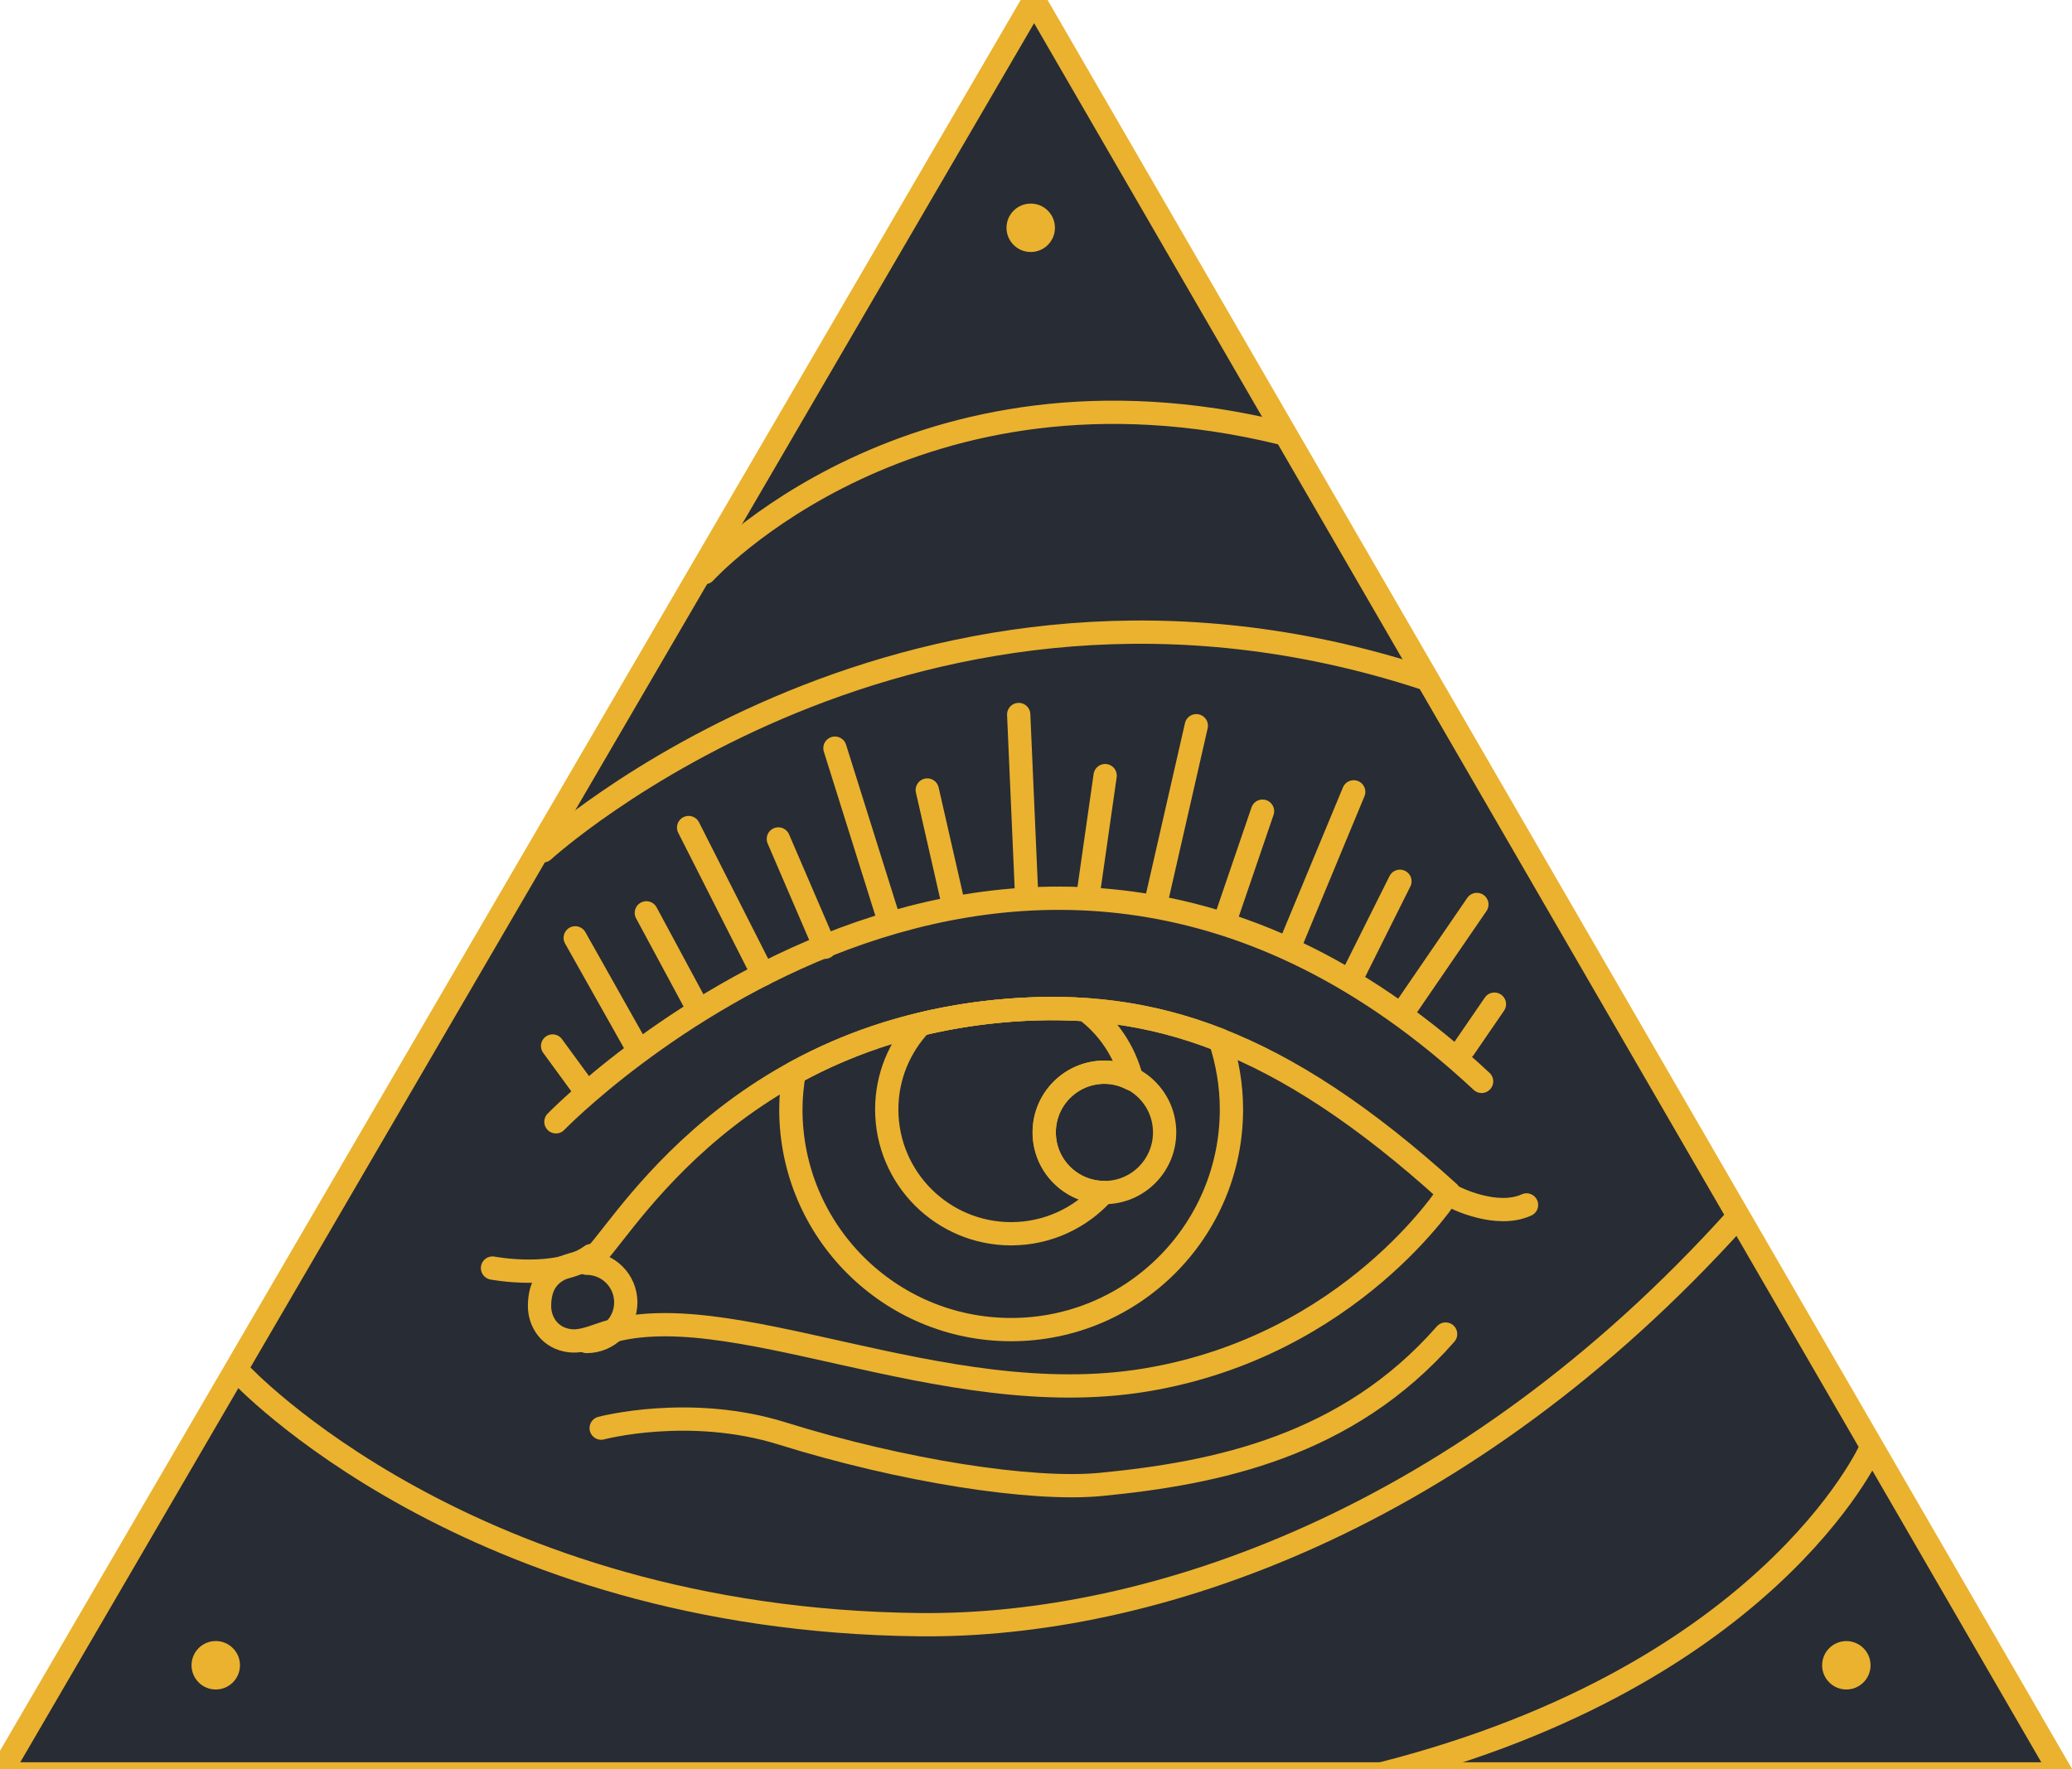
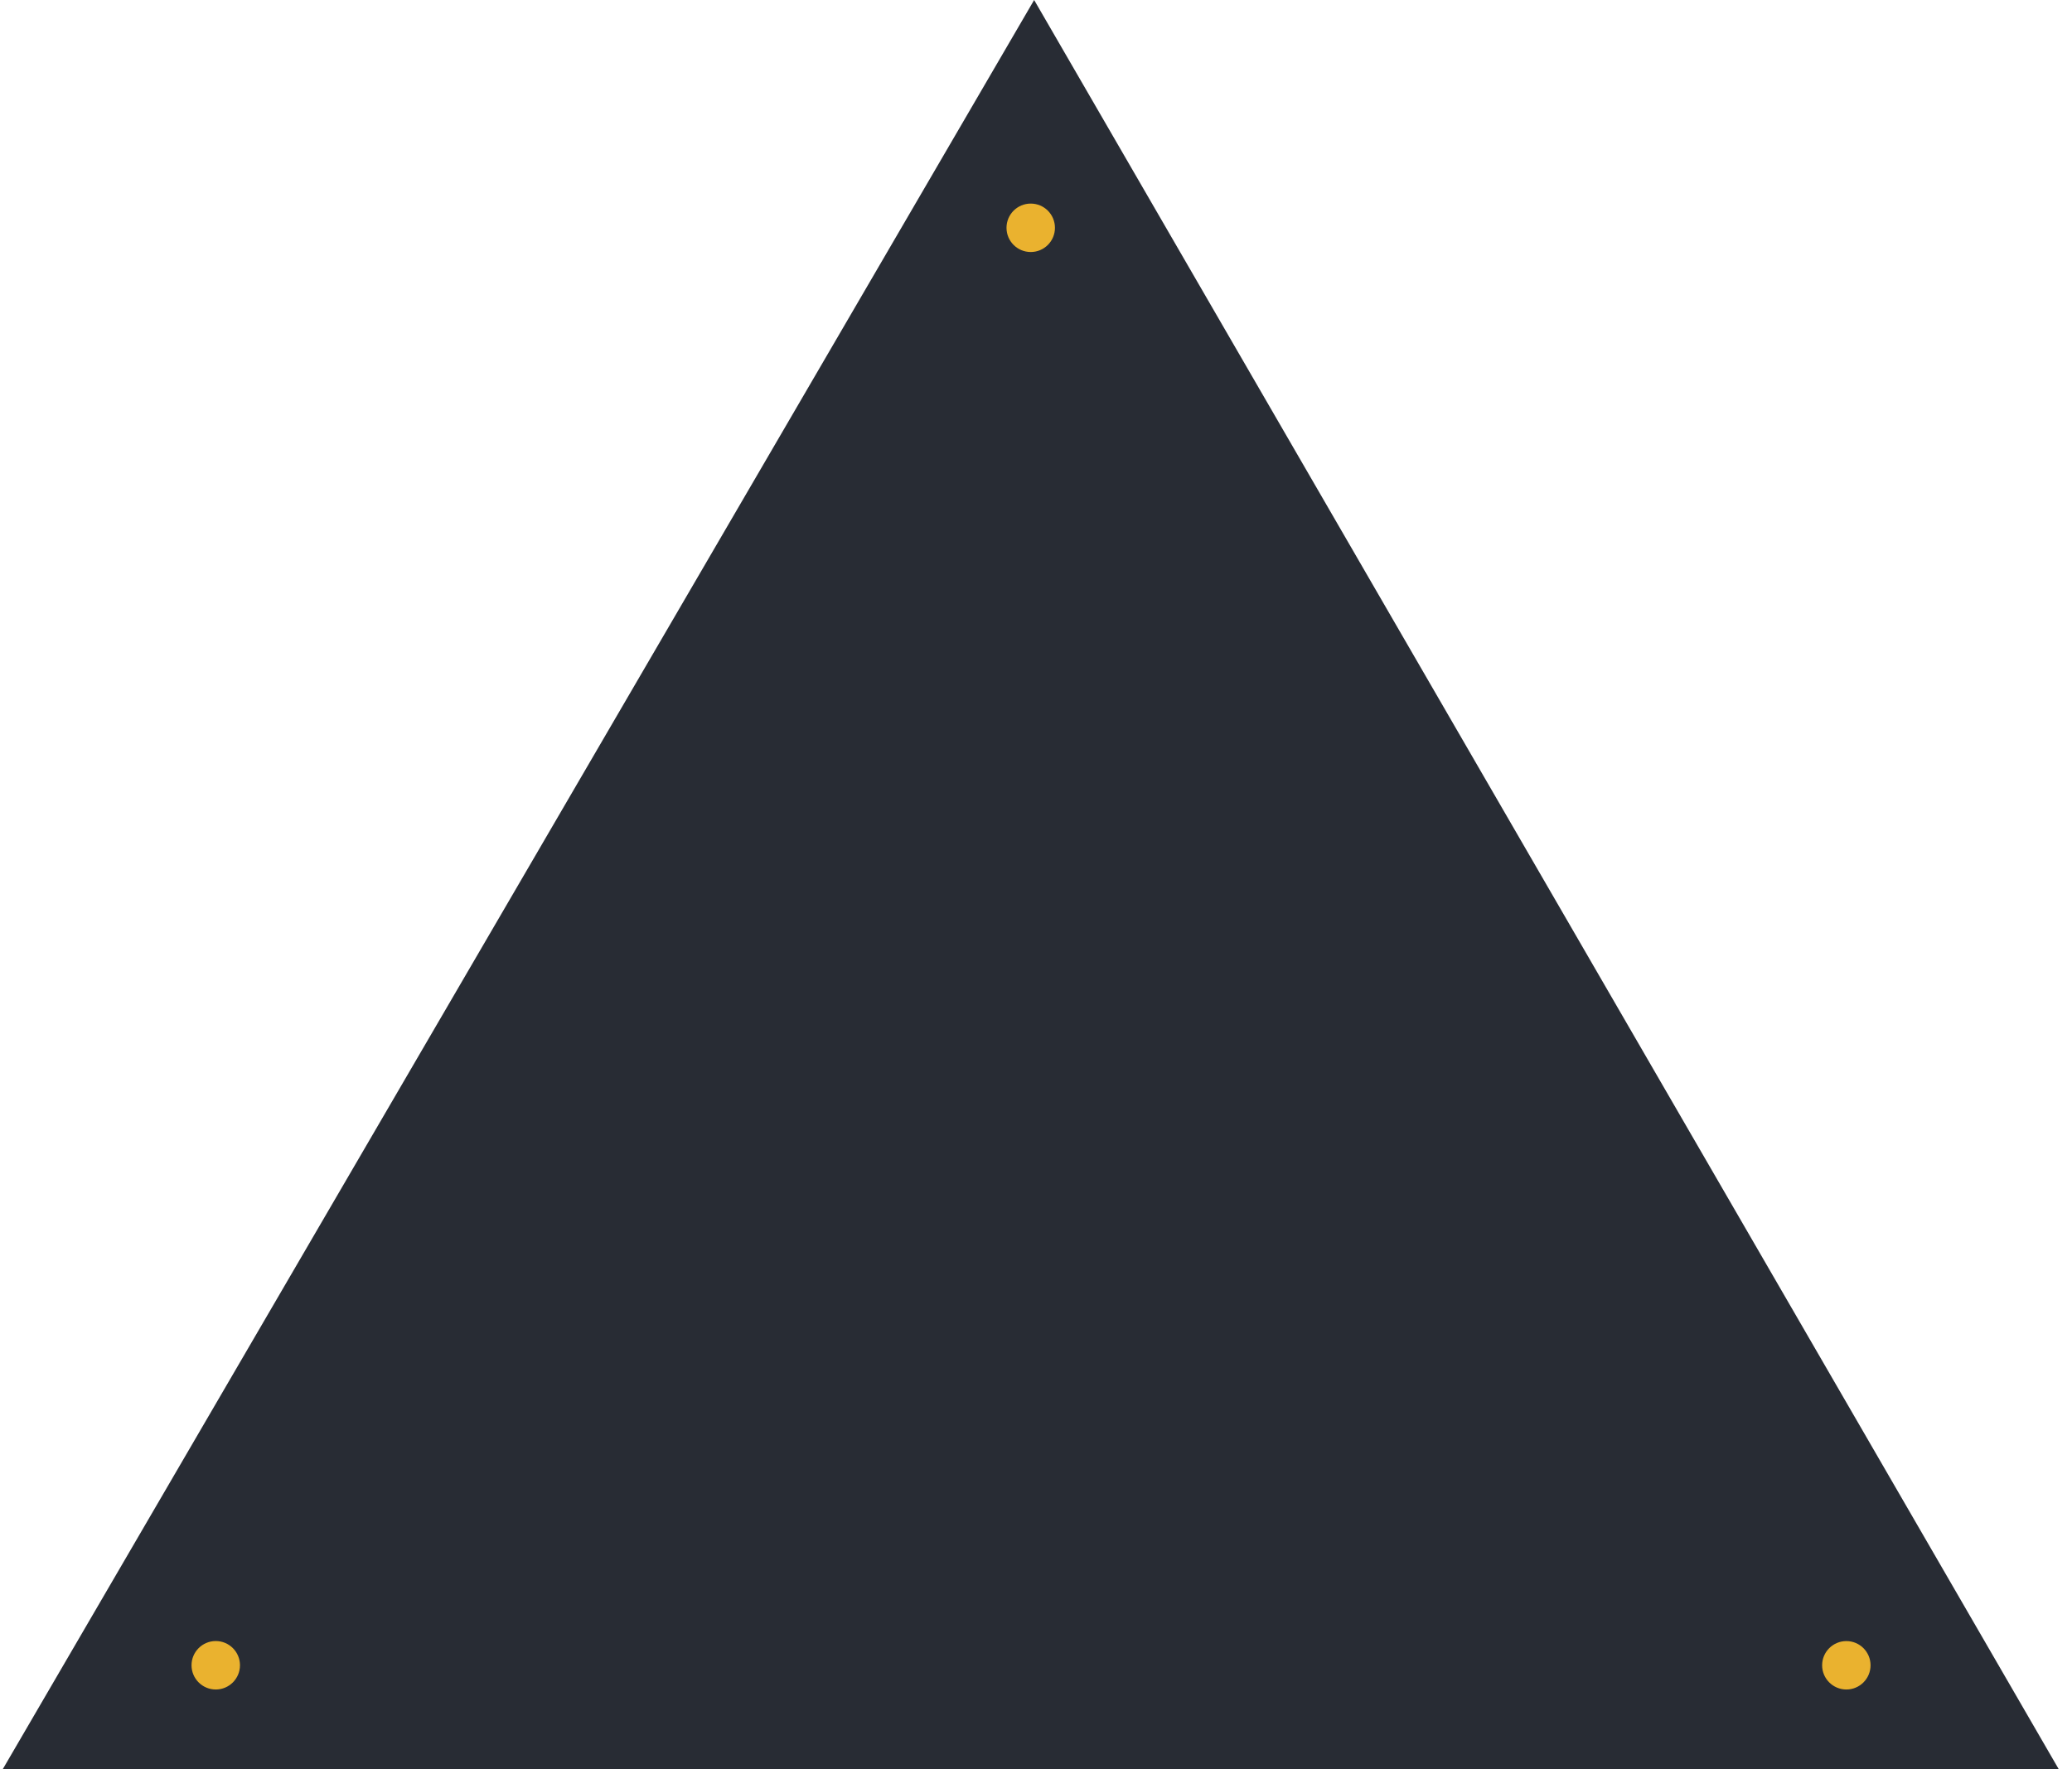
<svg xmlns="http://www.w3.org/2000/svg" version="1.1" x="0px" y="0px" width="89px" height="76px" viewBox="0.5 0.5 89 76" enable-background="new 0.5 0.5 89 76" xml:space="preserve">
  <defs>
</defs>
-   <polygon fill="#282C34" points="44.92,0.5 0.5,76.717 89.048,76.717 " />
-   <polygon fill="none" stroke="#EAB22F" stroke-linecap="round" stroke-linejoin="round" stroke-miterlimit="10" points="  44.92,0.5 0.5,76.717 89.048,76.717 " />
-   <path fill="#EAB22F" d="M10.808,72.049c0,0.574-0.466,1.041-1.04,1.041  c-0.575,0-1.041-0.467-1.041-1.041s0.466-1.041,1.041-1.041  C10.342,71.008,10.808,71.475,10.808,72.049" />
-   <path fill="#EAB22F" d="M80.847,72.051c0,0.572-0.465,1.039-1.039,1.039  s-1.041-0.467-1.041-1.039c0-0.576,0.467-1.041,1.041-1.041  S80.847,71.475,80.847,72.051" />
-   <path fill="none" stroke="#EAB22F" stroke-linecap="round" stroke-linejoin="round" stroke-miterlimit="10" d="  M23.835,37.054c0,0,15.926-14.575,37.833-7.415" />
-   <path fill="none" stroke="#EAB22F" stroke-linecap="round" stroke-linejoin="round" stroke-miterlimit="10" d="  M10.808,59.506c0,0,9.822,10.598,29.199,10.799  c9.93,0.104,23.381-4.467,35.073-17.439" />
-   <path fill="none" stroke="#EAB22F" stroke-linecap="round" stroke-linejoin="round" stroke-miterlimit="10" d="  M30.769,25.102c0,0,8.963-9.865,24.809-5.983" />
-   <path fill="none" stroke="#EAB22F" stroke-linecap="round" stroke-linejoin="round" stroke-miterlimit="10" d="  M80.847,62.764c0,0-4.48,10.051-21.887,14.166" />
-   <path fill="none" stroke="#EAB22F" stroke-linecap="round" stroke-linejoin="round" stroke-miterlimit="10" d="  M62.734,51.739c0,0-4.191,6.58-13.004,8.049c-8.812,1.469-18.045-3.834-23.37-1.969  c-0.645,0.227-1,0.332-1.386,0.285c-0.876-0.107-1.299-0.826-1.299-1.486  c0-1.836,1.612-1.73,2.218-2.033c0.956-0.479,5.596-9.723,17.961-10.68  C49.953,43.433,55.441,45.12,62.734,51.739z" />
-   <path fill="none" stroke="#EAB22F" stroke-linecap="round" stroke-linejoin="round" stroke-miterlimit="10" d="  M43.854,43.905c-3.758,0.291-6.799,1.35-9.242,2.692  c-0.086,0.511-0.142,1.033-0.142,1.568c0,5.226,4.237,9.462,9.462,9.462  c5.225,0,9.463-4.236,9.463-9.462c0-1.04-0.176-2.038-0.484-2.976  C49.841,43.979,46.925,43.667,43.854,43.905z" />
-   <path fill="none" stroke="#EAB22F" stroke-linecap="round" stroke-linejoin="round" stroke-miterlimit="10" d="  M62.972,51.94c0,0,1.797,0.926,3.098,0.33" />
-   <path fill="none" stroke="#EAB22F" stroke-linecap="round" stroke-linejoin="round" stroke-miterlimit="10" d="  M21.655,54.983c0,0,2.785,0.535,4.238-0.537" />
-   <path fill="none" stroke="#EAB22F" stroke-linecap="round" stroke-linejoin="round" stroke-miterlimit="10" d="  M24.379,48.699c0,0,19.751-20.404,39.761-1.737" />
-   <path fill="none" stroke="#EAB22F" stroke-linecap="round" stroke-linejoin="round" stroke-miterlimit="10" d="  M25.698,54.776c0.928,0,1.682,0.752,1.682,1.68s-0.754,1.682-1.682,1.682" />
-   <line fill="none" stroke="#EAB22F" stroke-linecap="round" stroke-linejoin="round" stroke-miterlimit="10" x1="44.257" y1="31.199" x2="44.6" y2="39.039" />
-   <line fill="none" stroke="#EAB22F" stroke-linecap="round" stroke-linejoin="round" stroke-miterlimit="10" x1="36.364" y1="32.645" x2="38.714" y2="40.132" />
-   <line fill="none" stroke="#EAB22F" stroke-linecap="round" stroke-linejoin="round" stroke-miterlimit="10" x1="30.079" y1="36.056" x2="33.274" y2="42.364" />
-   <line fill="none" stroke="#EAB22F" stroke-linecap="round" stroke-linejoin="round" stroke-miterlimit="10" x1="40.33" y1="34.443" x2="41.455" y2="39.38" />
-   <line fill="none" stroke="#EAB22F" stroke-linecap="round" stroke-linejoin="round" stroke-miterlimit="10" x1="33.933" y1="36.546" x2="35.935" y2="41.198" />
-   <line fill="none" stroke="#EAB22F" stroke-linecap="round" stroke-linejoin="round" stroke-miterlimit="10" x1="28.263" y1="39.721" x2="30.415" y2="43.719" />
-   <line fill="none" stroke="#EAB22F" stroke-linecap="round" stroke-linejoin="round" stroke-miterlimit="10" x1="25.208" y1="40.795" x2="27.874" y2="45.532" />
-   <line fill="none" stroke="#EAB22F" stroke-linecap="round" stroke-linejoin="round" stroke-miterlimit="10" x1="24.236" y1="45.442" x2="25.599" y2="47.307" />
-   <line fill="none" stroke="#EAB22F" stroke-linecap="round" stroke-linejoin="round" stroke-miterlimit="10" x1="60.632" y1="38.365" x2="58.603" y2="42.428" />
-   <line fill="none" stroke="#EAB22F" stroke-linecap="round" stroke-linejoin="round" stroke-miterlimit="10" x1="63.937" y1="39.361" x2="60.873" y2="43.831" />
-   <line fill="none" stroke="#EAB22F" stroke-linecap="round" stroke-linejoin="round" stroke-miterlimit="10" x1="64.691" y1="43.644" x2="63.384" y2="45.549" />
-   <line fill="none" stroke="#EAB22F" stroke-linecap="round" stroke-linejoin="round" stroke-miterlimit="10" x1="51.886" y1="31.681" x2="50.216" y2="38.998" />
-   <line fill="none" stroke="#EAB22F" stroke-linecap="round" stroke-linejoin="round" stroke-miterlimit="10" x1="58.646" y1="34.522" x2="55.921" y2="41.087" />
-   <line fill="none" stroke="#EAB22F" stroke-linecap="round" stroke-linejoin="round" stroke-miterlimit="10" x1="47.97" y1="33.825" x2="47.253" y2="38.843" />
-   <line fill="none" stroke="#EAB22F" stroke-linecap="round" stroke-linejoin="round" stroke-miterlimit="10" x1="54.73" y1="35.352" x2="53.179" y2="39.892" />
-   <path fill="none" stroke="#EAB22F" stroke-linecap="round" stroke-linejoin="round" stroke-miterlimit="10" d="  M26.323,61.86c0,0,3.799-1.012,7.775,0.23c5.142,1.605,10.715,2.477,13.684,2.189  c4.99-0.482,10.596-1.646,14.812-6.461" />
-   <circle fill="none" stroke="#EAB22F" stroke-linecap="round" stroke-linejoin="round" stroke-miterlimit="10" cx="47.939" cy="49.153" r="2.586" />
+   <polygon class="" fill="#282C34" points="44.92,0.5 0.5,76.717 89.048,76.717 " />
+   <polygon class="" fill="none" stroke="#EAB22F" stroke-linecap="round" stroke-linejoin="round" stroke-miterlimit="10" points="  44.92,0.5 0.5,76.717 89.048,76.717 " />
+   <path class="" fill="#EAB22F" d="M10.808,72.049c0,0.574-0.466,1.041-1.04,1.041  c-0.575,0-1.041-0.467-1.041-1.041s0.466-1.041,1.041-1.041  C10.342,71.008,10.808,71.475,10.808,72.049" />
+   <path class="" fill="#EAB22F" d="M80.847,72.051c0,0.572-0.465,1.039-1.039,1.039  s-1.041-0.467-1.041-1.039c0-0.576,0.467-1.041,1.041-1.041  S80.847,71.475,80.847,72.051" />
+   <path class="" fill="none" stroke="#EAB22F" stroke-linecap="round" stroke-linejoin="round" stroke-miterlimit="10" d="  M23.835,37.054c0,0,15.926-14.575,37.833-7.415" />
+   <path class="" fill="none" stroke="#EAB22F" stroke-linecap="round" stroke-linejoin="round" stroke-miterlimit="10" d="  M10.808,59.506c0,0,9.822,10.598,29.199,10.799  c9.93,0.104,23.381-4.467,35.073-17.439" />
+   <path class="" fill="none" stroke="#EAB22F" stroke-linecap="round" stroke-linejoin="round" stroke-miterlimit="10" d="  M30.769,25.102c0,0,8.963-9.865,24.809-5.983" />
+   <path class="" fill="none" stroke="#EAB22F" stroke-linecap="round" stroke-linejoin="round" stroke-miterlimit="10" d="  M80.847,62.764c0,0-4.48,10.051-21.887,14.166" />
+   <path class="" fill="none" stroke="#EAB22F" stroke-linecap="round" stroke-linejoin="round" stroke-miterlimit="10" d="  M62.734,51.739c0,0-4.191,6.58-13.004,8.049c-8.812,1.469-18.045-3.834-23.37-1.969  c-0.645,0.227-1,0.332-1.386,0.285c-0.876-0.107-1.299-0.826-1.299-1.486  c0-1.836,1.612-1.73,2.218-2.033c0.956-0.479,5.596-9.723,17.961-10.68  C49.953,43.433,55.441,45.12,62.734,51.739z" />
+   <path class="" fill="none" stroke="#EAB22F" stroke-linecap="round" stroke-linejoin="round" stroke-miterlimit="10" d="  M43.854,43.905c-3.758,0.291-6.799,1.35-9.242,2.692  c-0.086,0.511-0.142,1.033-0.142,1.568c0,5.226,4.237,9.462,9.462,9.462  c5.225,0,9.463-4.236,9.463-9.462c0-1.04-0.176-2.038-0.484-2.976  C49.841,43.979,46.925,43.667,43.854,43.905z" />
+   <path class="" fill="none" stroke="#EAB22F" stroke-linecap="round" stroke-linejoin="round" stroke-miterlimit="10" d="  M62.972,51.94c0,0,1.797,0.926,3.098,0.33" />
+   <path class="" fill="none" stroke="#EAB22F" stroke-linecap="round" stroke-linejoin="round" stroke-miterlimit="10" d="  M21.655,54.983c0,0,2.785,0.535,4.238-0.537" />
+   <path class="" fill="none" stroke="#EAB22F" stroke-linecap="round" stroke-linejoin="round" stroke-miterlimit="10" d="  M24.379,48.699c0,0,19.751-20.404,39.761-1.737" />
+   <path class="" fill="none" stroke="#EAB22F" stroke-linecap="round" stroke-linejoin="round" stroke-miterlimit="10" d="  M25.698,54.776c0.928,0,1.682,0.752,1.682,1.68s-0.754,1.682-1.682,1.682" />
+   <line class="" fill="none" stroke="#EAB22F" stroke-linecap="round" stroke-linejoin="round" stroke-miterlimit="10" x1="44.257" y1="31.199" x2="44.6" y2="39.039" />
+   <line class="" fill="none" stroke="#EAB22F" stroke-linecap="round" stroke-linejoin="round" stroke-miterlimit="10" x1="36.364" y1="32.645" x2="38.714" y2="40.132" />
+   <line class="" fill="none" stroke="#EAB22F" stroke-linecap="round" stroke-linejoin="round" stroke-miterlimit="10" x1="30.079" y1="36.056" x2="33.274" y2="42.364" />
+   <line class="" fill="none" stroke="#EAB22F" stroke-linecap="round" stroke-linejoin="round" stroke-miterlimit="10" x1="40.33" y1="34.443" x2="41.455" y2="39.38" />
+   <line class="" fill="none" stroke="#EAB22F" stroke-linecap="round" stroke-linejoin="round" stroke-miterlimit="10" x1="33.933" y1="36.546" x2="35.935" y2="41.198" />
+   <line class="" fill="none" stroke="#EAB22F" stroke-linecap="round" stroke-linejoin="round" stroke-miterlimit="10" x1="28.263" y1="39.721" x2="30.415" y2="43.719" />
+   <line class="" fill="none" stroke="#EAB22F" stroke-linecap="round" stroke-linejoin="round" stroke-miterlimit="10" x1="25.208" y1="40.795" x2="27.874" y2="45.532" />
+   <line class="" fill="none" stroke="#EAB22F" stroke-linecap="round" stroke-linejoin="round" stroke-miterlimit="10" x1="24.236" y1="45.442" x2="25.599" y2="47.307" />
+   <line class="" fill="none" stroke="#EAB22F" stroke-linecap="round" stroke-linejoin="round" stroke-miterlimit="10" x1="60.632" y1="38.365" x2="58.603" y2="42.428" />
+   <line class="" fill="none" stroke="#EAB22F" stroke-linecap="round" stroke-linejoin="round" stroke-miterlimit="10" x1="63.937" y1="39.361" x2="60.873" y2="43.831" />
+   <line class="" fill="none" stroke="#EAB22F" stroke-linecap="round" stroke-linejoin="round" stroke-miterlimit="10" x1="64.691" y1="43.644" x2="63.384" y2="45.549" />
+   <line class="" fill="none" stroke="#EAB22F" stroke-linecap="round" stroke-linejoin="round" stroke-miterlimit="10" x1="51.886" y1="31.681" x2="50.216" y2="38.998" />
+   <line class="" fill="none" stroke="#EAB22F" stroke-linecap="round" stroke-linejoin="round" stroke-miterlimit="10" x1="58.646" y1="34.522" x2="55.921" y2="41.087" />
+   <line class="" fill="none" stroke="#EAB22F" stroke-linecap="round" stroke-linejoin="round" stroke-miterlimit="10" x1="47.97" y1="33.825" x2="47.253" y2="38.843" />
+   <line class="" fill="none" stroke="#EAB22F" stroke-linecap="round" stroke-linejoin="round" stroke-miterlimit="10" x1="54.73" y1="35.352" x2="53.179" y2="39.892" />
+   <path class="" fill="none" stroke="#EAB22F" stroke-linecap="round" stroke-linejoin="round" stroke-miterlimit="10" d="  M26.323,61.86c0,0,3.799-1.012,7.775,0.23c5.142,1.605,10.715,2.477,13.684,2.189  c4.99-0.482,10.596-1.646,14.812-6.461" />
+   <circle class="" fill="none" stroke="#EAB22F" stroke-linecap="round" stroke-linejoin="round" stroke-miterlimit="10" cx="47.939" cy="49.153" r="2.586" />
  <path fill="none" stroke="#EAB22F" stroke-linecap="round" stroke-linejoin="round" stroke-miterlimit="10" d="  M43.854,43.905c-1.363,0.105-2.627,0.316-3.807,0.601  c-0.901,0.957-1.458,2.242-1.458,3.66c0,2.95,2.394,5.343,5.343,5.343  c1.577,0,2.991-0.688,3.967-1.773c-1.408-0.021-2.546-1.166-2.546-2.582  c0-1.428,1.158-2.586,2.585-2.586c0.424,0,0.818,0.112,1.17,0.293  c-0.305-1.211-1.023-2.256-1.994-2.979C46.039,43.809,44.957,43.821,43.854,43.905z  " />
  <path fill="#EAB22F" d="M45.814,10.288c0,0.574-0.465,1.04-1.04,1.04  c-0.575,0-1.041-0.466-1.041-1.04c0-0.575,0.466-1.041,1.041-1.041  C45.349,9.247,45.814,9.712,45.814,10.288" />
+   <style>
+ 
+ 		path , line ,  circle , polygon {
+ 			animation 					: hide 3s ease-out;
+ 			animation-fill-mode			: forwards;
+ 			-webkit-animation 			: hide 3s ease-out;
+     		-webkit-animation-fill-mode	: forwards;
+ 			stroke-dashoffset			: 1000;
+ 			stroke-dasharray			: 1000;
+ 		}
+ 
+ 		@keyframes 	hide {
+ 			from{ stroke-dashoffset: 0; }
+ 			to { stroke-dashoffset: 1000;}
+ 		}
+ 		
+ 		@-webkit-keyframes hide {
+ 			from{ stroke-dashoffset: 0; }
+ 			to { stroke-dashoffset: 1000;	}
+ 		}
+ 
+ 		
+ 
+ 		path.show , line.show ,  circle.show , polygon.show {
+ 			display 					: block;
+ 			animation 					: showe  3s ease-in;
+ 			animation-fill-mode 		: forwards;
+ 			-webkit-animation 			: showe 3s ease-in;
+ 			-webkit-animation-fill-mode : forwards;
+ 		}
+ 
+ 		@-webkit-keyframes showe {
+ 			from { stroke-dashoffset: 1000;}
+ 			to 	 { stroke-dashoffset: 0;}
+ 		}
+ 
+ 		@keyframes showe {
+ 			from { stroke-dashoffset: 1000;}
+ 			to{ stroke-dashoffset: 0; }
+ 		}
+ 		
+ 
+ 	</style>
</svg>
